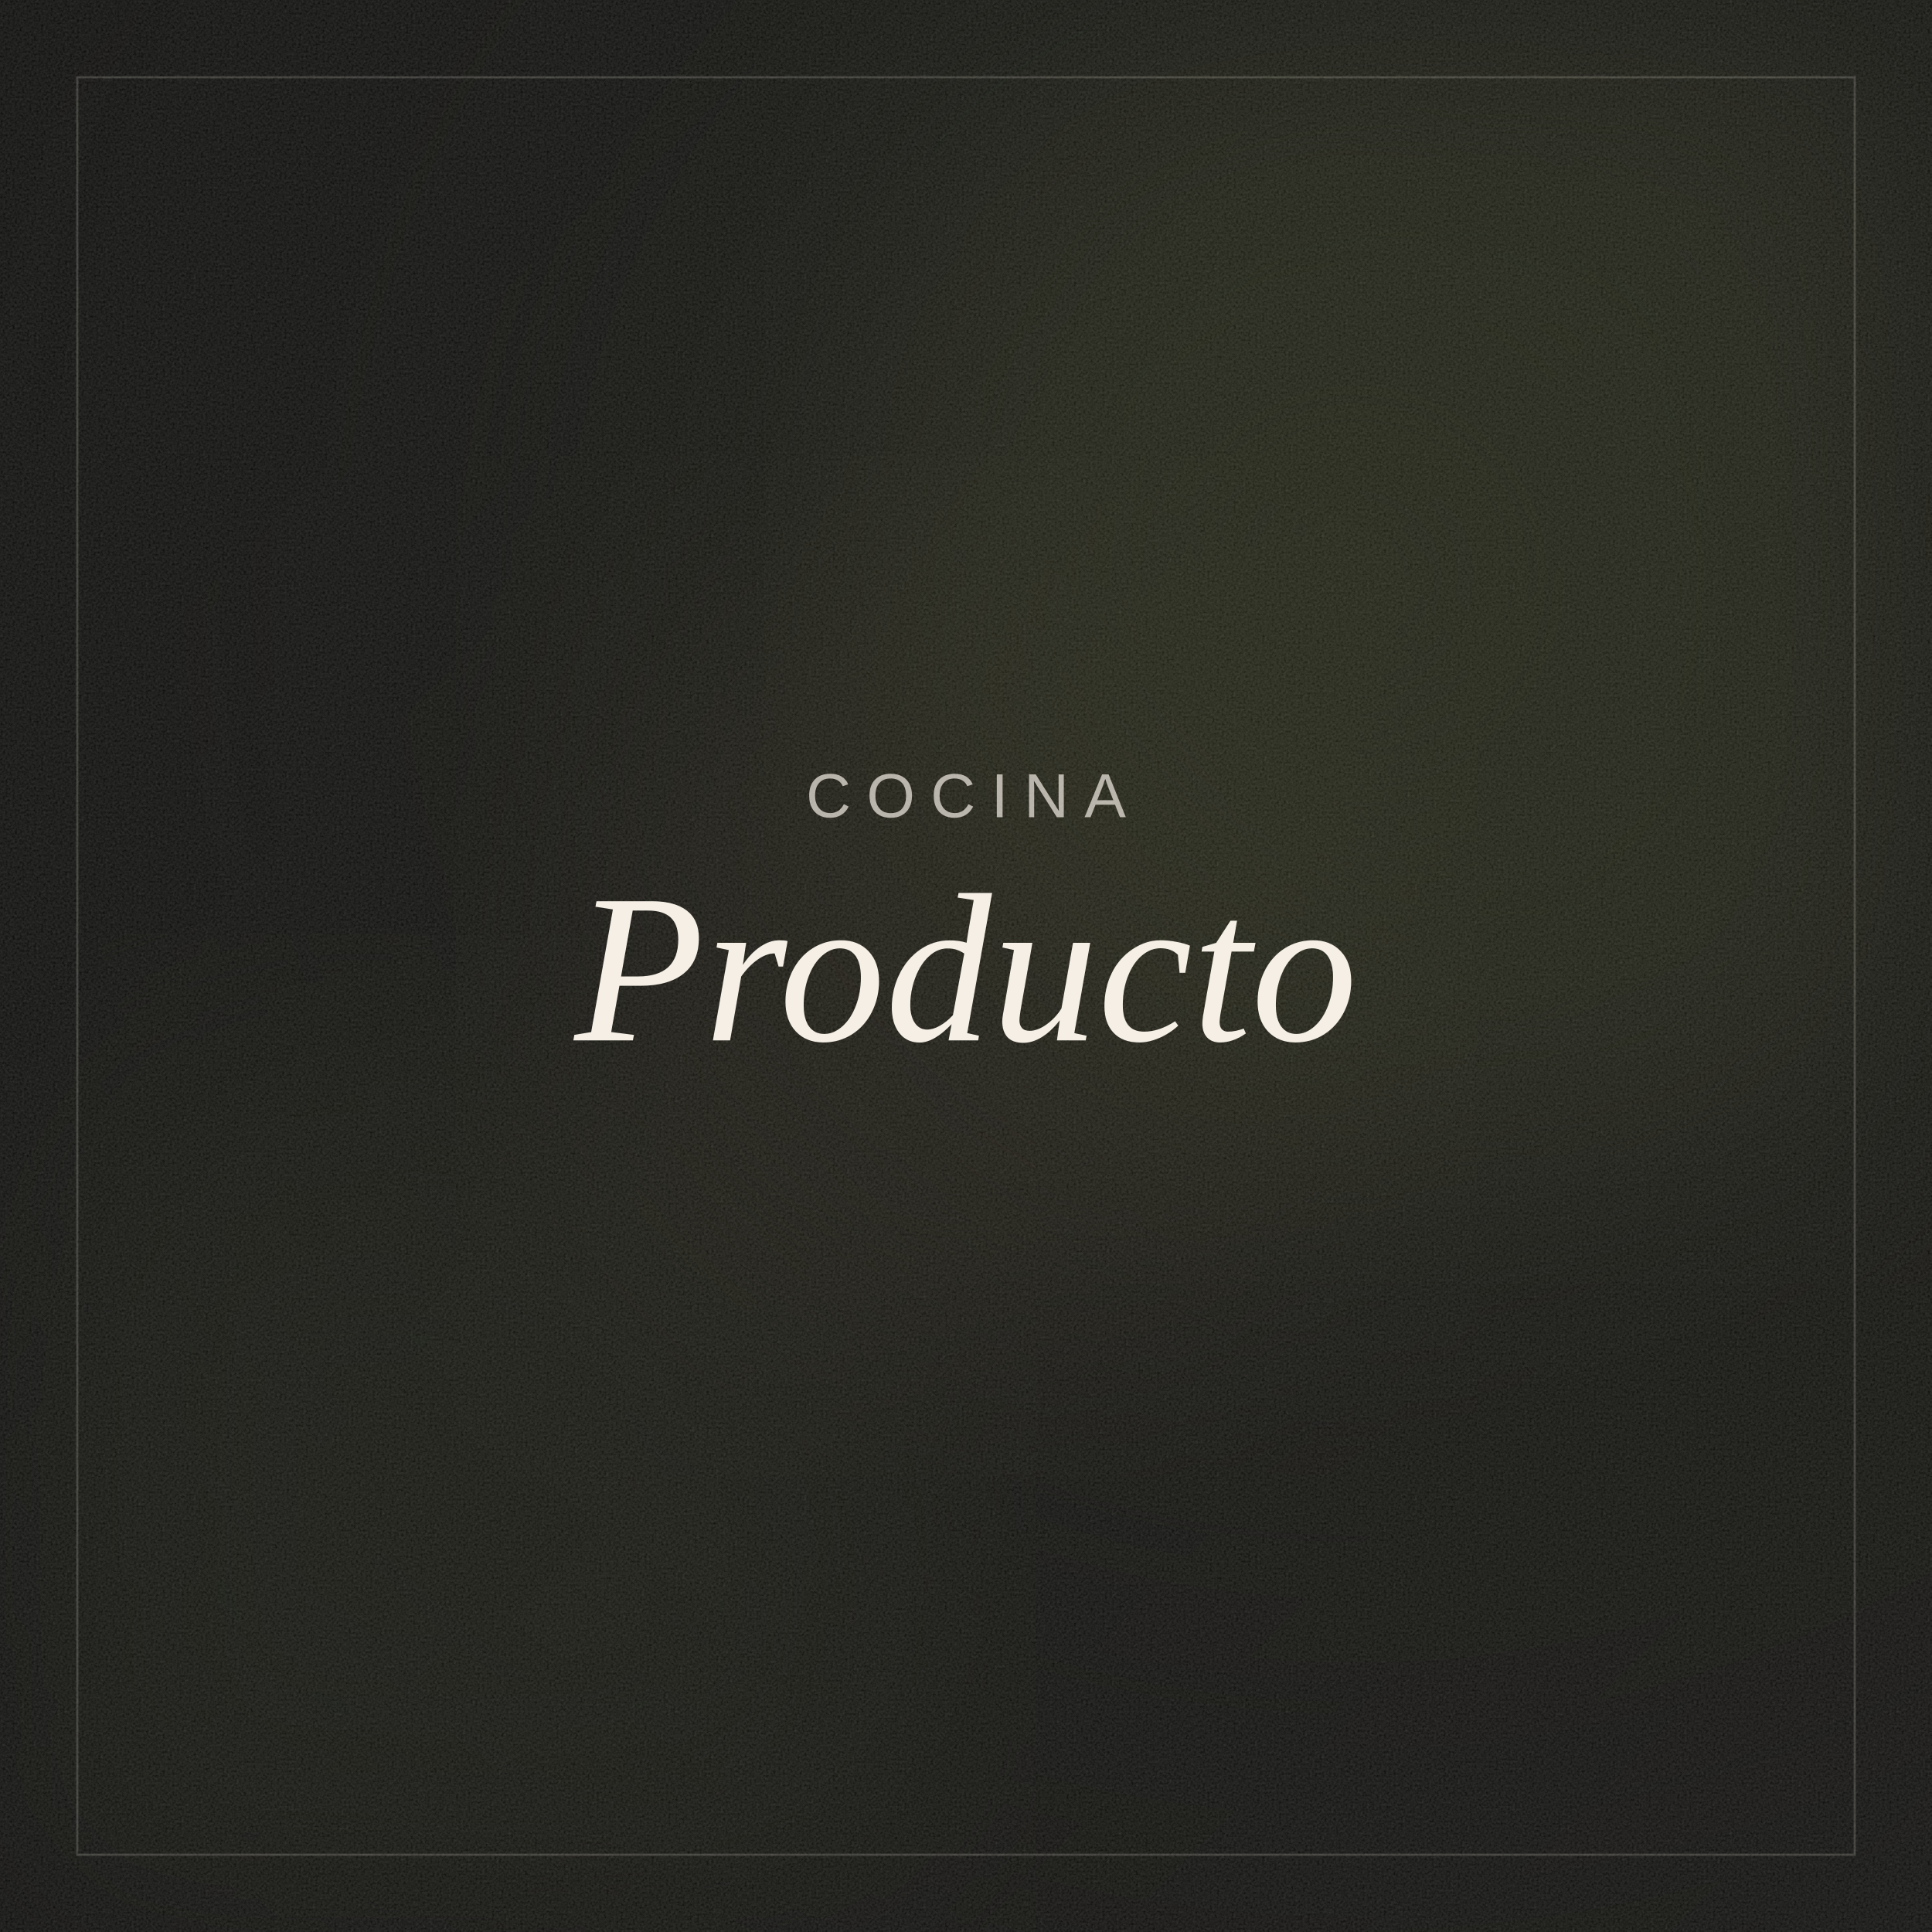
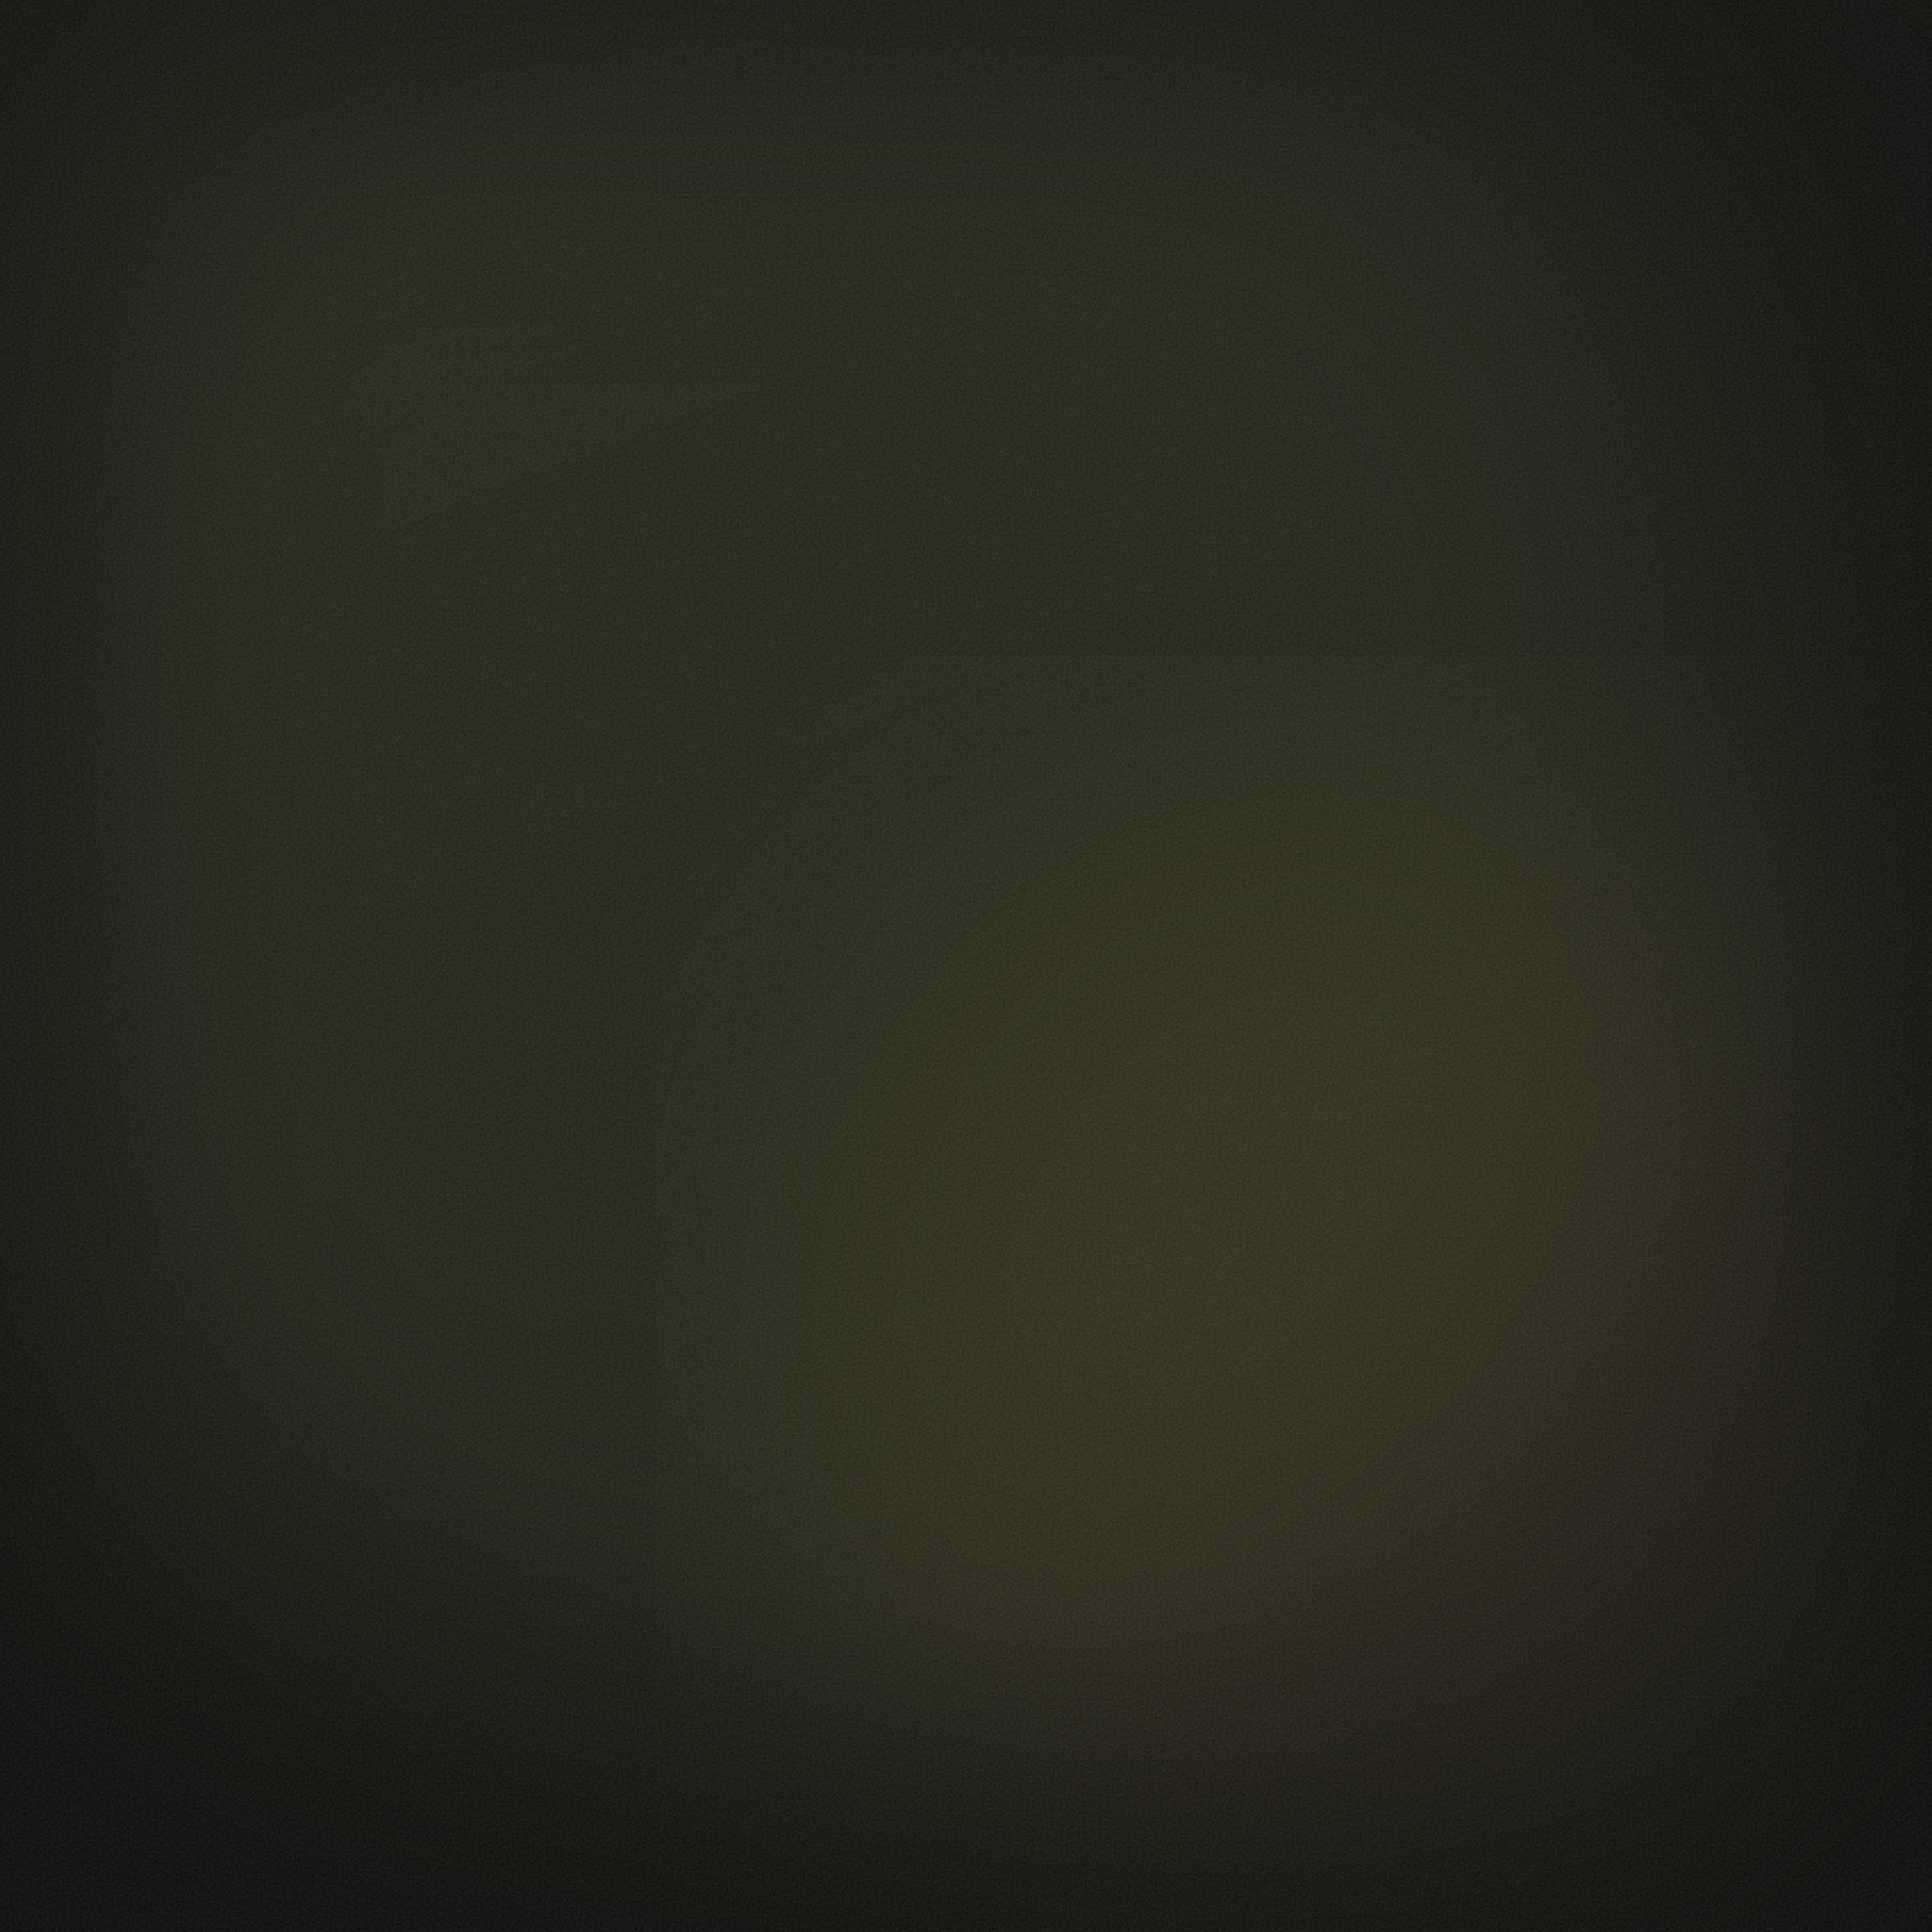
- <svg xmlns="http://www.w3.org/2000/svg" width="900" height="900" viewBox="0 0 900 900" role="img" aria-label="Producto">
+ <svg xmlns="http://www.w3.org/2000/svg" width="1000" height="1000" viewBox="0 0 1000 1000" role="img" aria-label="Sal Marina">
  <defs>
-     <linearGradient id="grad-g3" x1="0" y1="0" x2="1" y2="1">
-       <stop offset="0" stop-color="#1A1A18" />
-       <stop offset="1" stop-color="#26241F" />
+     <linearGradient id="base-g3" x1="0" y1="0" x2="0.4" y2="1">
+       <stop offset="0" stop-color="#23271a" />
+       <stop offset="1" stop-color="#0e110a" />
    </linearGradient>
-     <radialGradient id="glow-g3" cx="0.7" cy="0.3" r="0.9">
-       <stop offset="0" stop-color="#6B7340" stop-opacity="0.55" />
-       <stop offset="0.5" stop-color="#6B7340" stop-opacity="0.12" />
-       <stop offset="1" stop-color="#6B7340" stop-opacity="0" />
+     <radialGradient id="vig-g3" cx="0.5" cy="0.42" r="0.75">
+       <stop offset="0.55" stop-color="#000" stop-opacity="0" />
+       <stop offset="1" stop-color="#000" stop-opacity="0.5" />
    </radialGradient>
-     <filter id="soft-g3">
-       <feGaussianBlur stdDeviation="63" />
+     <filter id="blur-g3">
+       <feGaussianBlur stdDeviation="90" />
    </filter>
-     <filter id="noise-g3">
-       <feTurbulence type="fractalNoise" baseFrequency="0.9" numOctaves="2" stitchTiles="stitch" />
+     <filter id="grain-g3">
+       <feTurbulence type="fractalNoise" baseFrequency="0.85" numOctaves="2" stitchTiles="stitch" />
      <feColorMatrix type="saturate" values="0" />
      <feComponentTransfer>
-         <feFuncA type="linear" slope="0.06" />
+         <feFuncA type="linear" slope="0.05" />
      </feComponentTransfer>
      <feComposite operator="over" in2="SourceGraphic" />
    </filter>
  </defs>
-   <rect width="900" height="900" fill="url(#grad-g3)" />
-   <circle cx="702" cy="252" r="288" fill="#6B7340" opacity="0.5" filter="url(#soft-g3)" />
-   <circle cx="180" cy="738" r="252" fill="#6B7340" opacity="0.28" filter="url(#soft-g3)" />
-   <circle cx="450" cy="450" r="198" fill="#C9A86A" opacity="0.18" filter="url(#soft-g3)" />
-   <rect width="900" height="900" fill="url(#glow-g3)" />
-   <rect width="900" height="900" filter="url(#noise-g3)" opacity="0.7" />
-   <rect x="36" y="36" width="828" height="828" fill="none" stroke="#F5EFE6" stroke-opacity="0.18" stroke-width="1" />
-   <g text-anchor="middle" font-family="Georgia, 'Times New Roman', serif">
-     <text x="450" y="380.7" font-family="Arial, Helvetica, sans-serif" font-size="29" letter-spacing="7.25" fill="#F5EFE6" fill-opacity="0.7">COCINA</text>
-     <text x="450" y="484.65" font-size="99" font-style="italic" fill="#F5EFE6">Producto</text>
-   </g>
+   <rect width="1000" height="1000" fill="url(#base-g3)" />
+   <circle cx="400" cy="400" r="500" fill="#6f7d3e" opacity="0.45" filter="url(#blur-g3)" />
+   <circle cx="700" cy="700" r="300" fill="#c2a35f" opacity="0.3" filter="url(#blur-g3)" />
+   <rect width="1000" height="1000" fill="url(#vig-g3)" />
+   <rect width="1000" height="1000" filter="url(#grain-g3)" opacity="0.6" />
</svg>
